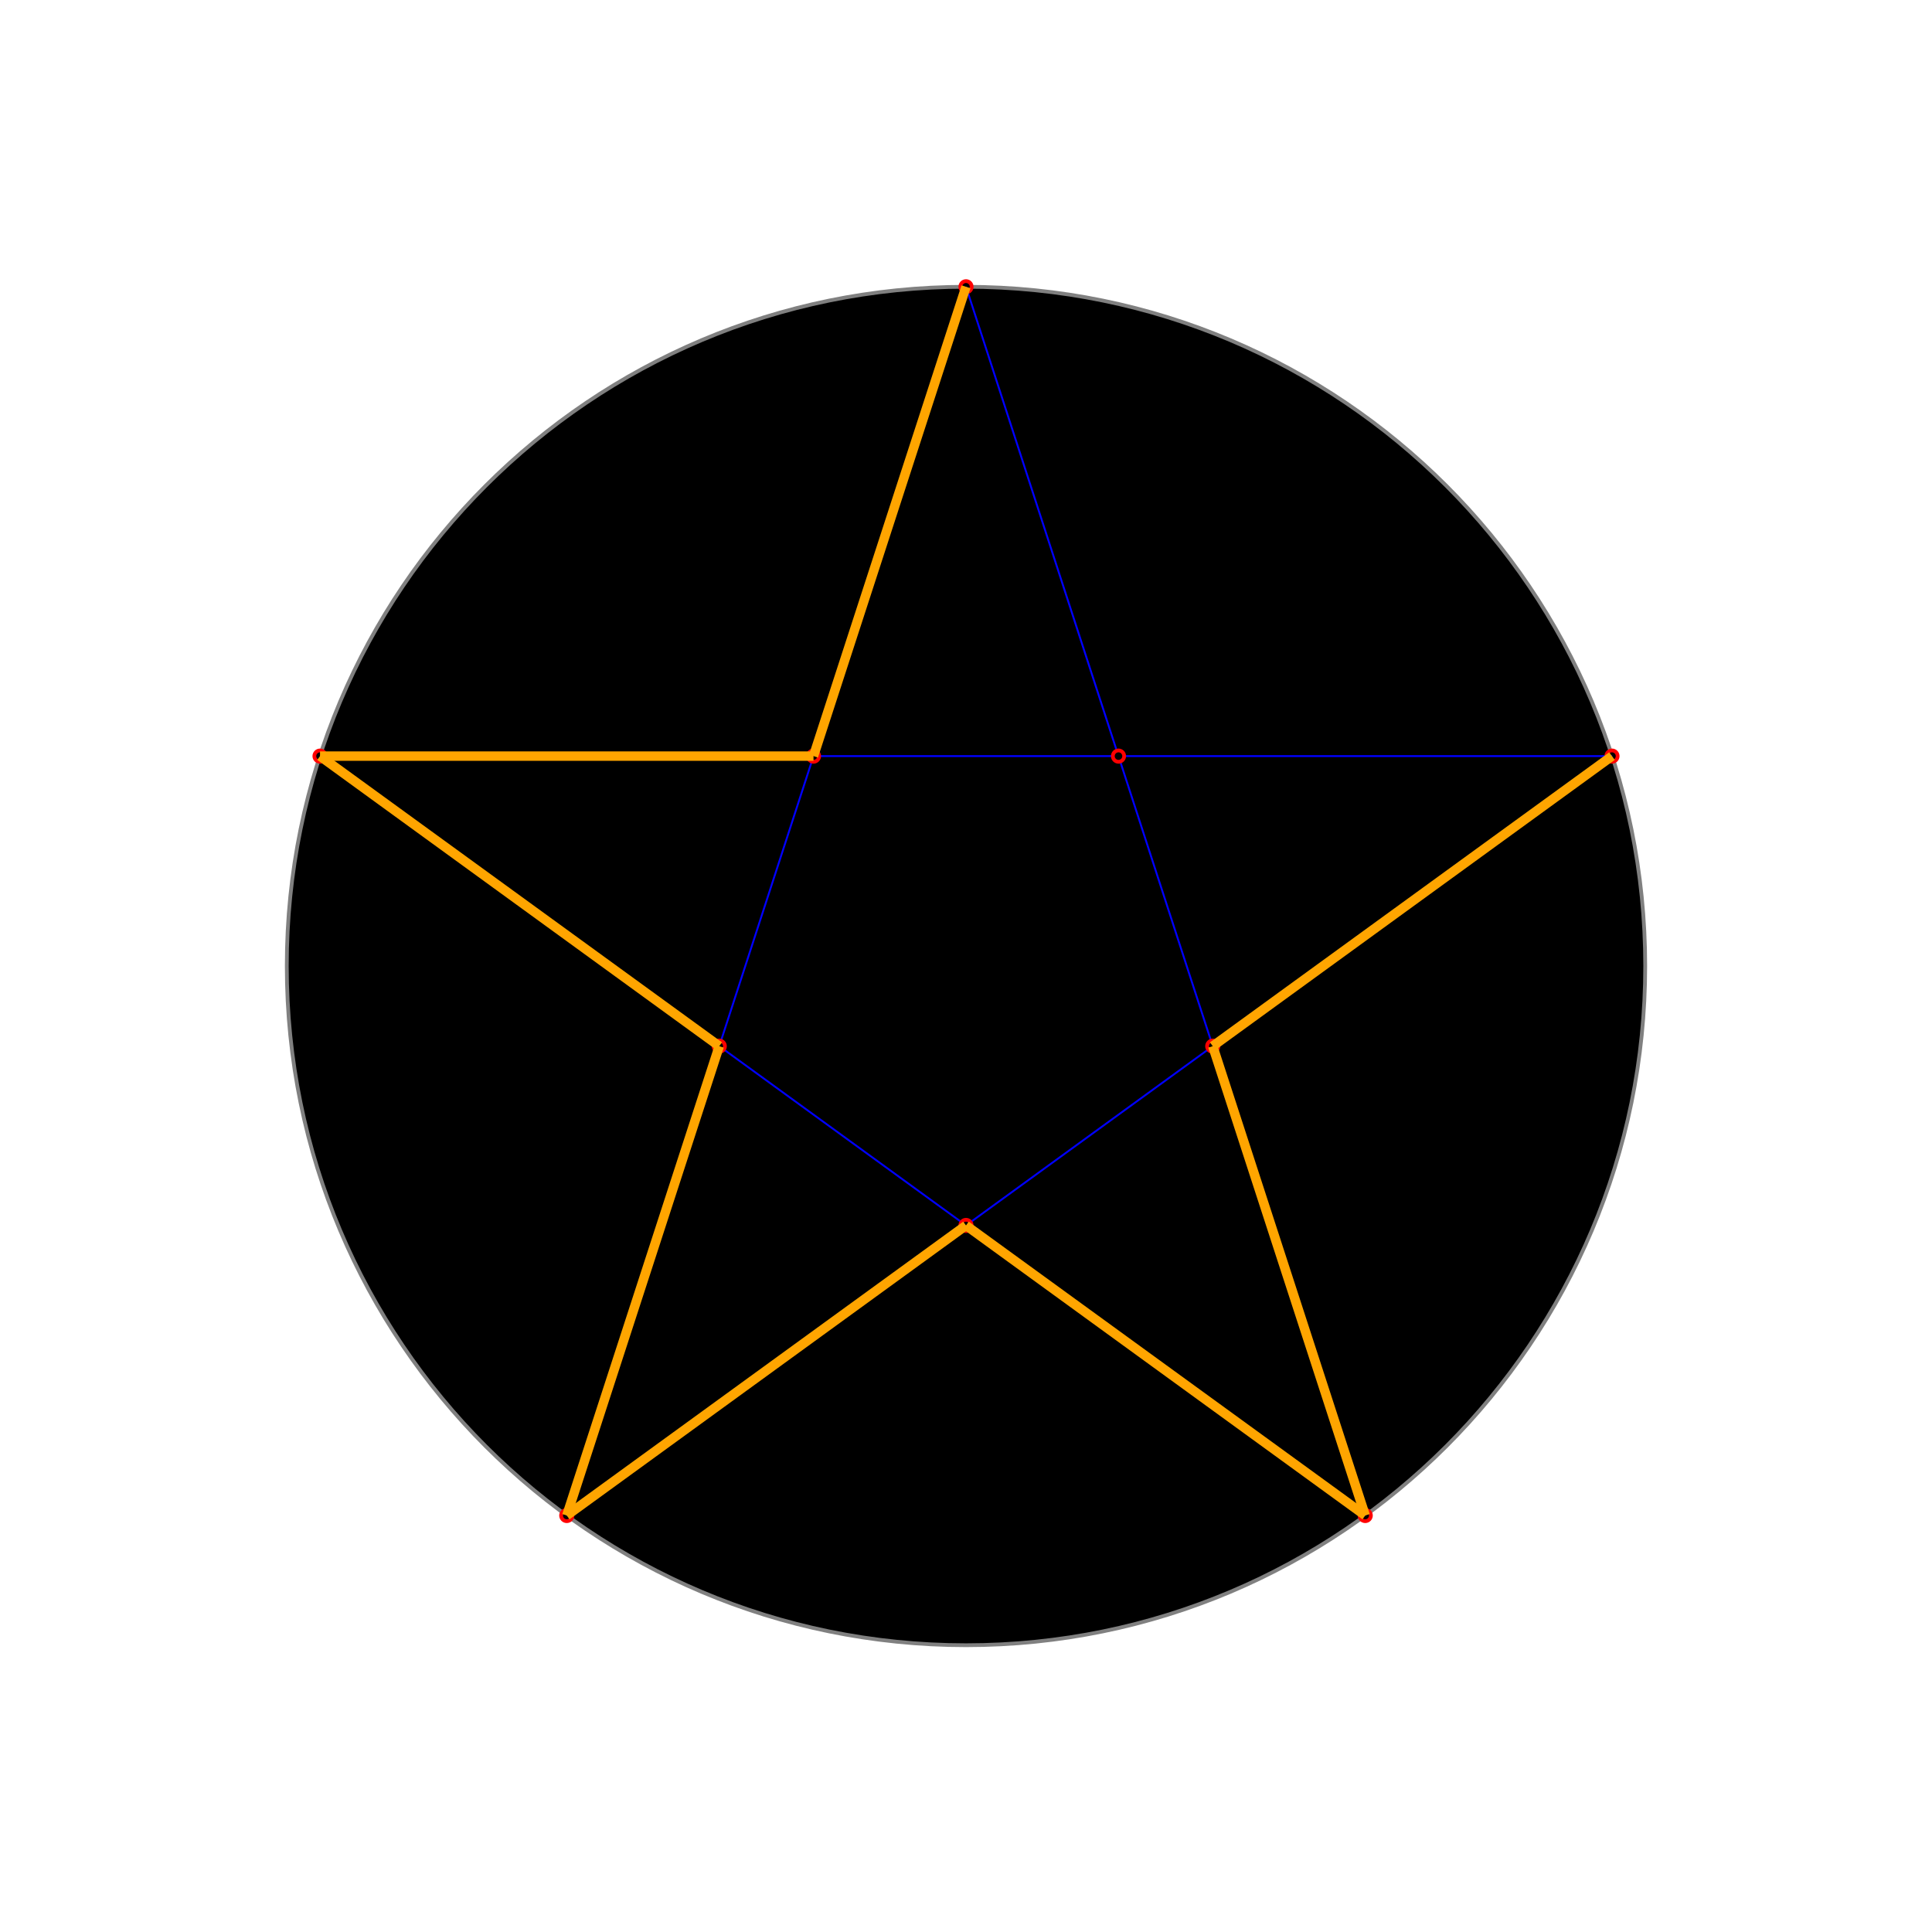
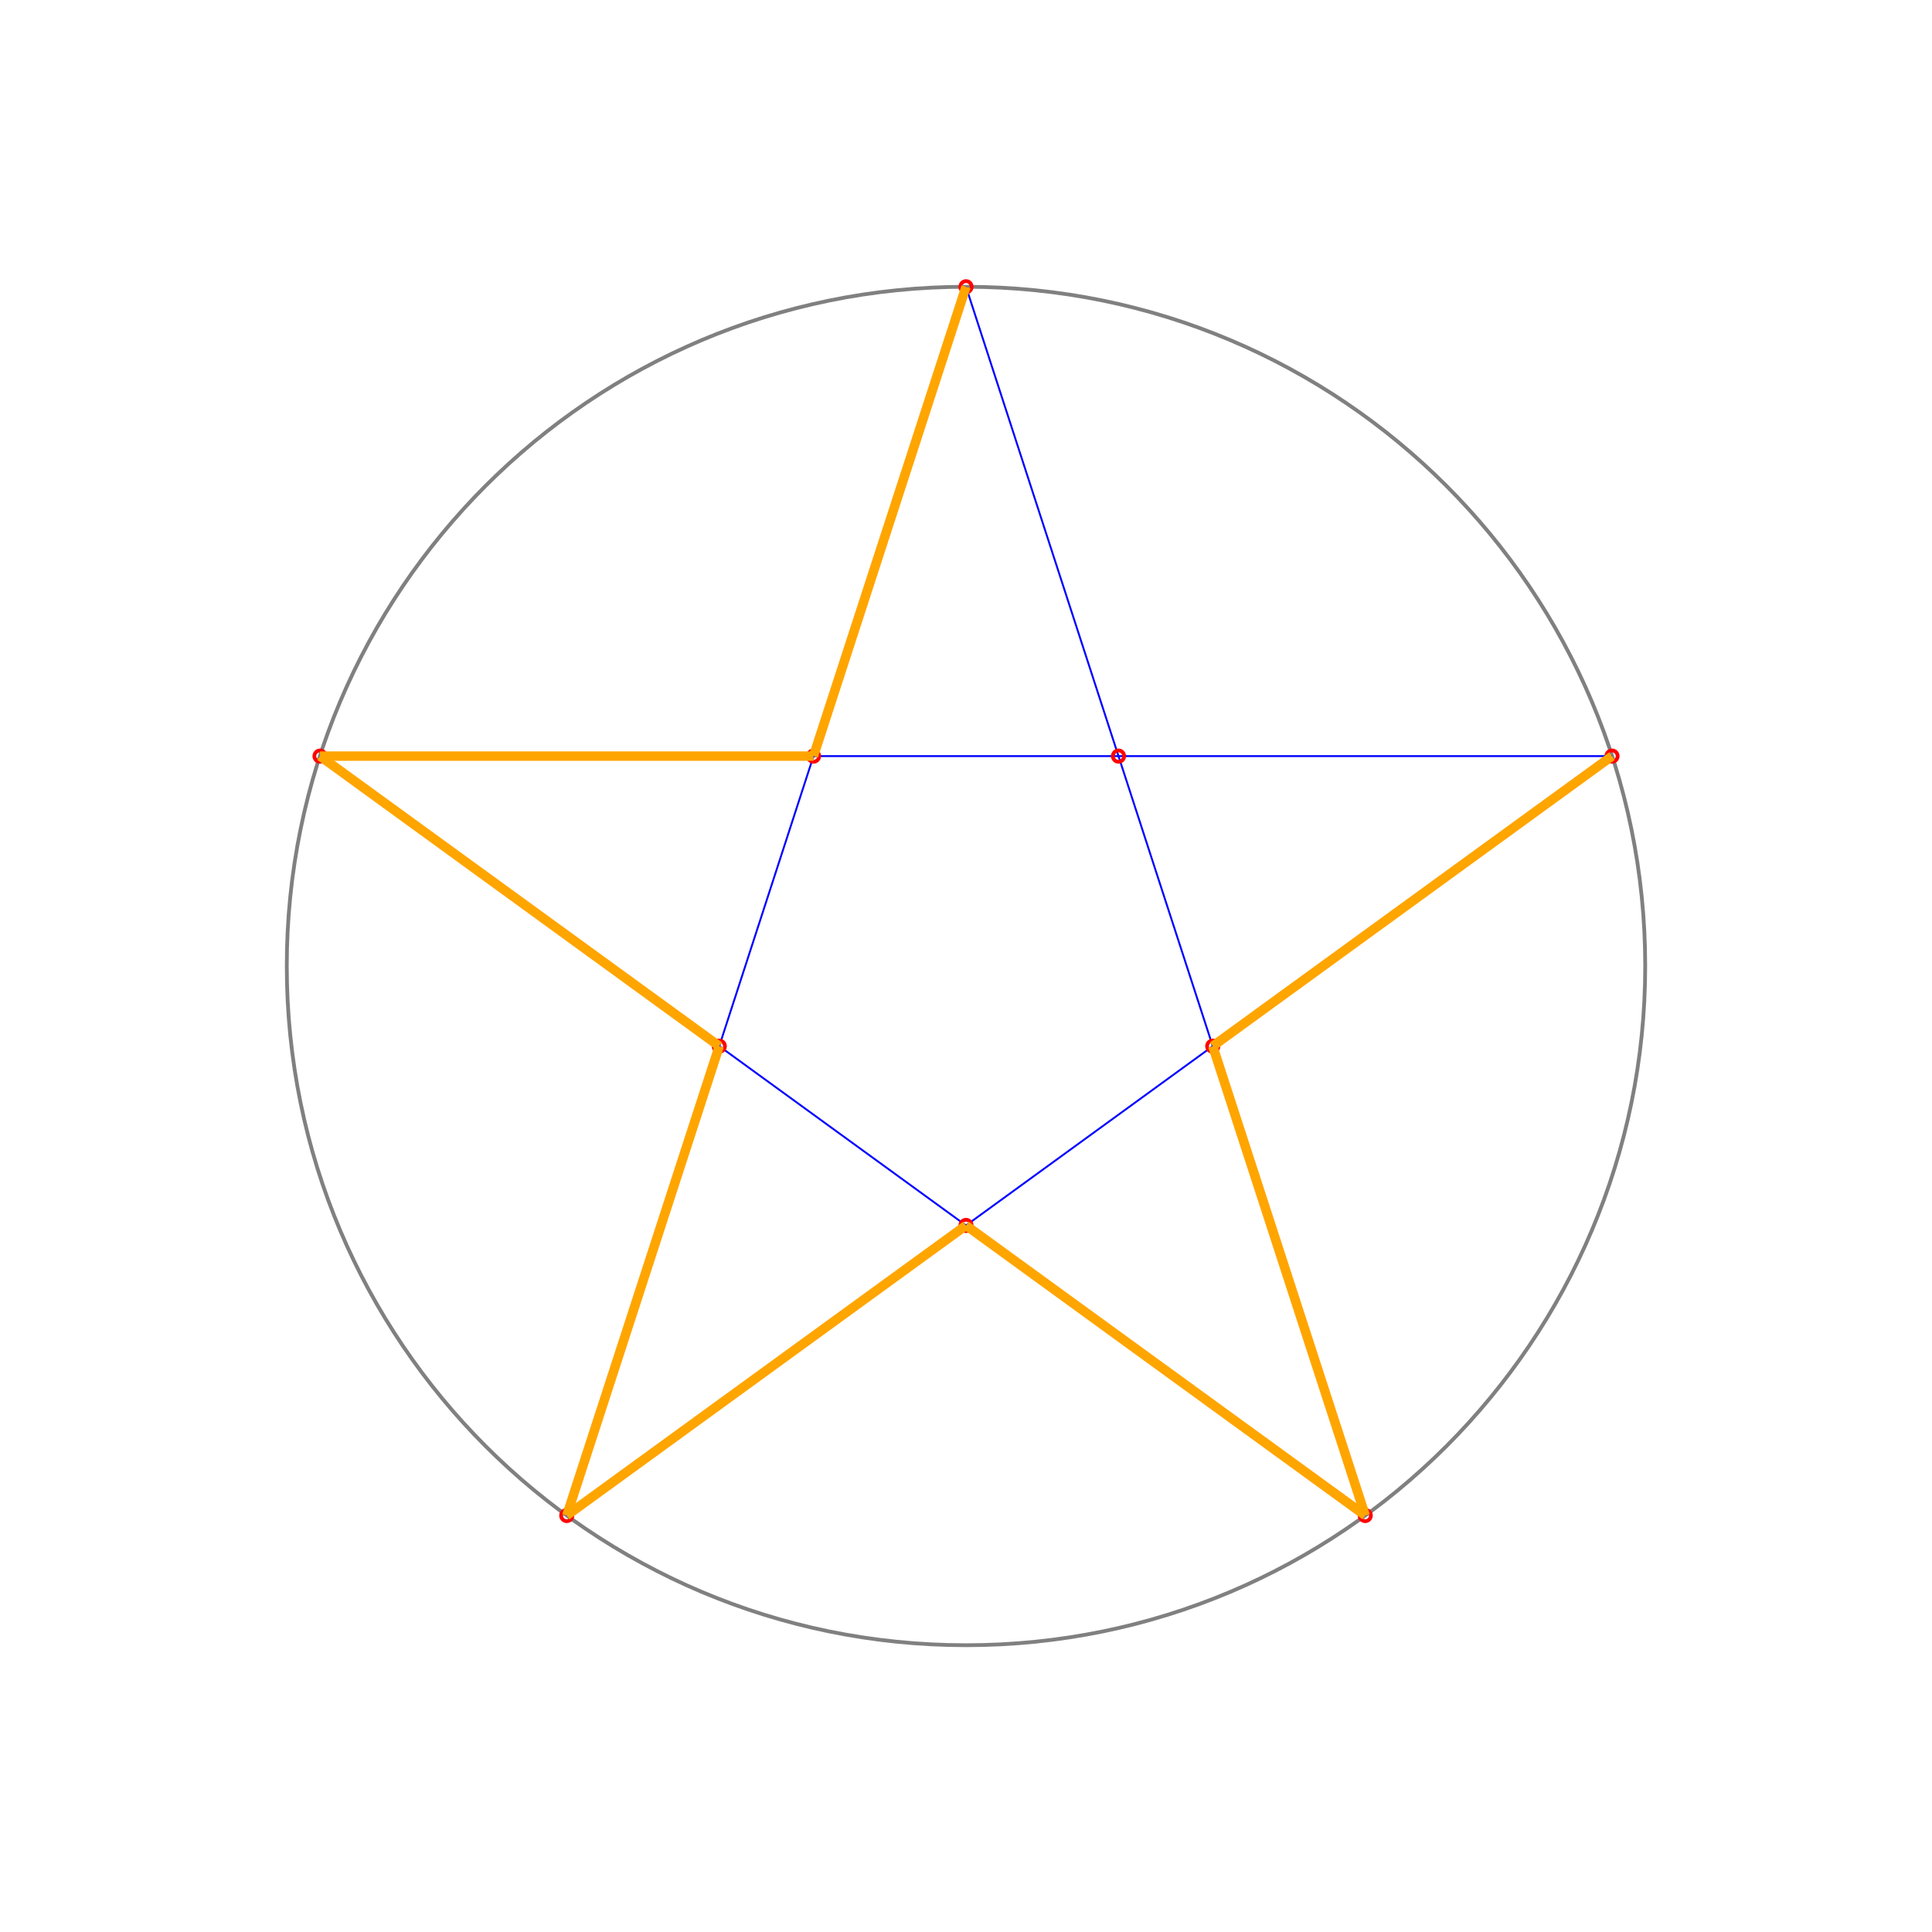
<svg xmlns="http://www.w3.org/2000/svg" width="1024" height="1024" desc="Created by KTab" version="1.2">
-   <circle cx="512.0" cy="512.0" r="360" stroke="gray" stroke-width="2" stroke-dashoffset="0.0" stroke-dasharray="2261.947,0.0" />
-   <circle cx="512.0" cy="152.0" r="3" stroke="red" stroke-width="2" />
-   <circle cx="169.62" cy="400.754" r="3" stroke="red" stroke-width="2" />
-   <circle cx="854.38" cy="400.754" r="3" stroke="red" stroke-width="2" />
-   <circle cx="300.397" cy="803.246" r="3" stroke="red" stroke-width="2" />
-   <circle cx="723.603" cy="803.246" r="3" stroke="red" stroke-width="2" />
+   <circle cx="512.0" cy="512.0" r="360" fill="transparent" stroke="gray" stroke-width="2" stroke-dashoffset="0.0" stroke-dasharray="2261.947,0.0" />
+   <circle cx="512.0" cy="152.0" r="3" fill="transparent" stroke="red" stroke-width="2" />
+   <circle cx="169.62" cy="400.754" r="3" fill="transparent" stroke="red" stroke-width="2" />
+   <circle cx="854.38" cy="400.754" r="3" fill="transparent" stroke="red" stroke-width="2" />
+   <circle cx="300.397" cy="803.246" r="3" fill="transparent" stroke="red" stroke-width="2" />
+   <circle cx="723.603" cy="803.246" r="3" fill="transparent" stroke="red" stroke-width="2" />
  <path d="M 512.0 152.0 L 300.397 803.246" stroke="blue" stroke-width="1" />
  <path d="M 300.397 803.246 L 854.38 400.754" stroke="blue" stroke-width="1" />
  <path d="M 854.38 400.754 L 169.62 400.754" stroke="blue" stroke-width="1" />
  <path d="M 169.62 400.754 L 723.603 803.246" stroke="blue" stroke-width="1" />
  <path d="M 723.603 803.246 L 512.0 152.0" stroke="blue" stroke-width="1" />
-   <circle cx="431.175" cy="400.754" r="3" stroke="red" stroke-width="2" />
-   <circle cx="381.222" cy="554.492" r="3" stroke="red" stroke-width="2" />
-   <circle cx="512" cy="649.508" r="3" stroke="red" stroke-width="2" />
-   <circle cx="642.778" cy="554.492" r="3" stroke="red" stroke-width="2" />
-   <circle cx="592.825" cy="400.754" r="3" stroke="red" stroke-width="2" />
+   <circle cx="431.175" cy="400.754" r="3" fill="transparent" stroke="red" stroke-width="2" />
+   <circle cx="381.222" cy="554.492" r="3" fill="transparent" stroke="red" stroke-width="2" />
+   <circle cx="512" cy="649.508" r="3" fill="transparent" stroke="red" stroke-width="2" />
+   <circle cx="642.778" cy="554.492" r="3" fill="transparent" stroke="red" stroke-width="2" />
+   <circle cx="592.825" cy="400.754" r="3" fill="transparent" stroke="red" stroke-width="2" />
  <path d="M 512.0 152.0 L 431.175 400.754" stroke="orange" stroke-width="5" />
  <path d="M 431.175 400.754 L 169.62 400.754" stroke="orange" stroke-width="5" />
  <path d="M 169.62 400.754 L 381.222 554.492" stroke="orange" stroke-width="5" />
  <path d="M 381.222 554.492 L 300.397 803.246" stroke="orange" stroke-width="5" />
  <path d="M 300.397 803.246 L 512 649.508" stroke="orange" stroke-width="5" />
  <path d="M 512 649.508 L 723.603 803.246" stroke="orange" stroke-width="5" />
  <path d="M 723.603 803.246 L 642.778 554.492" stroke="orange" stroke-width="5" />
  <path d="M 642.778 554.492 L 854.38 400.754" stroke="orange" stroke-width="5" />
</svg>
